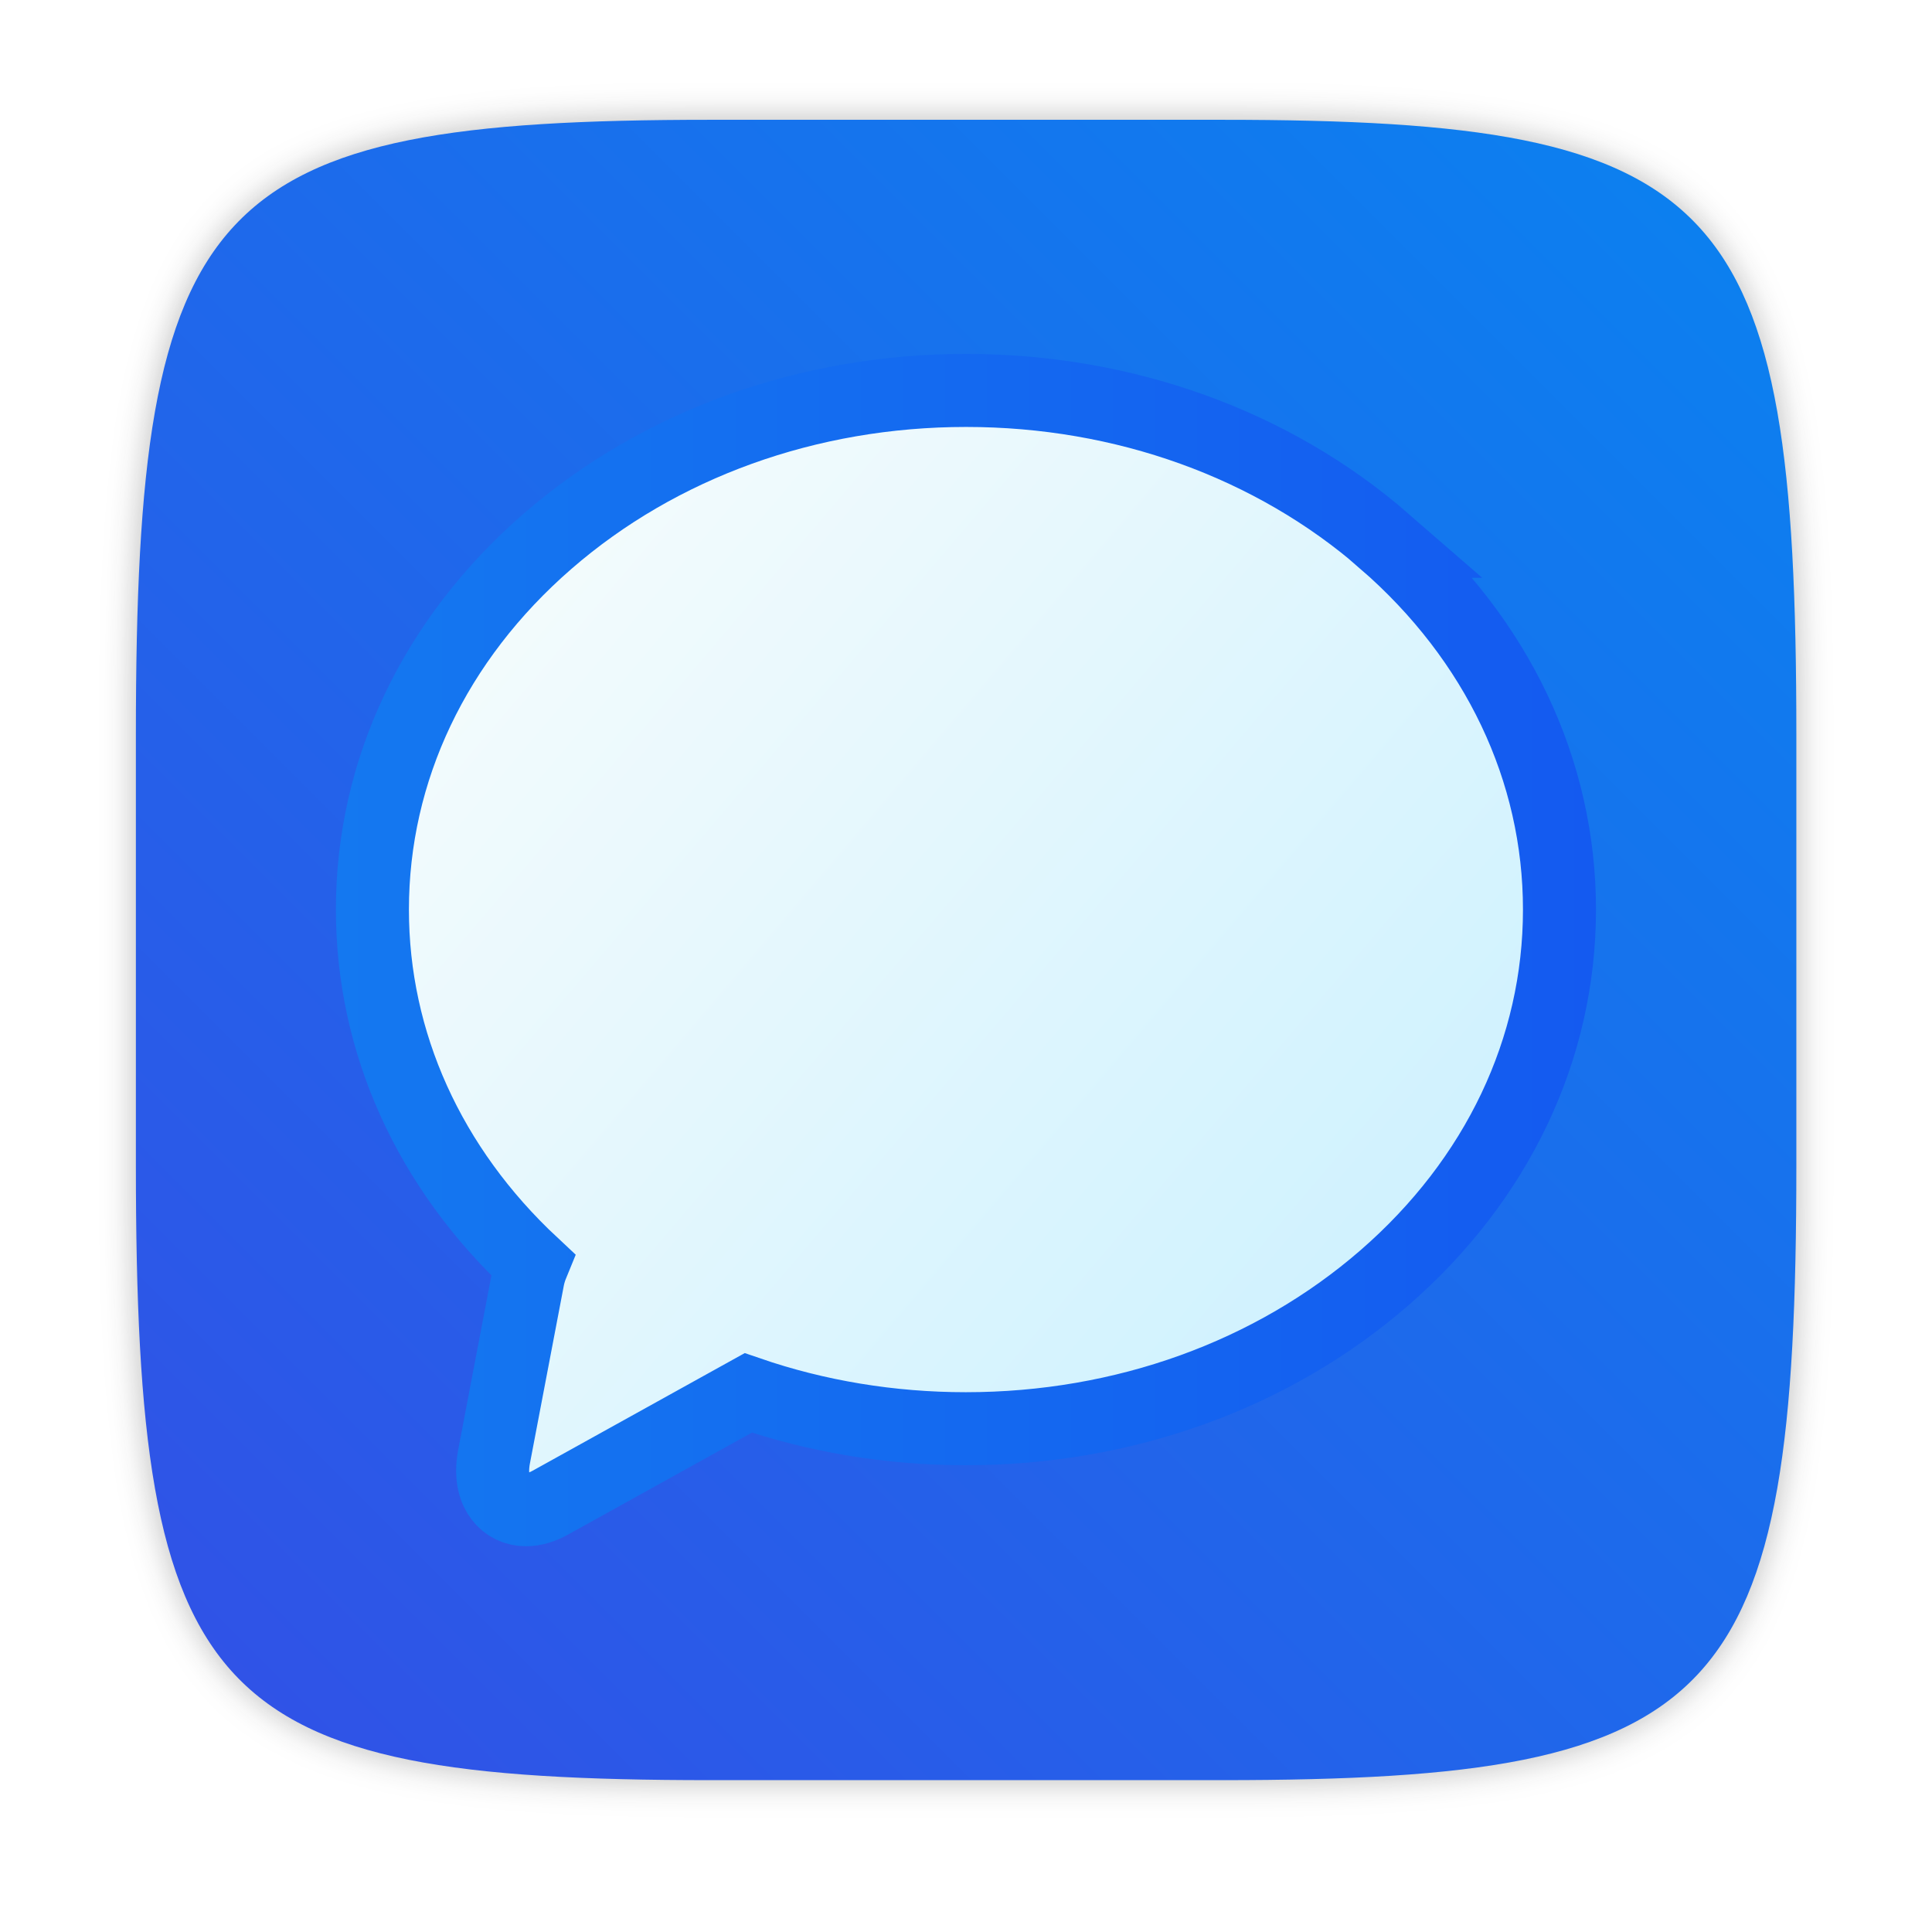
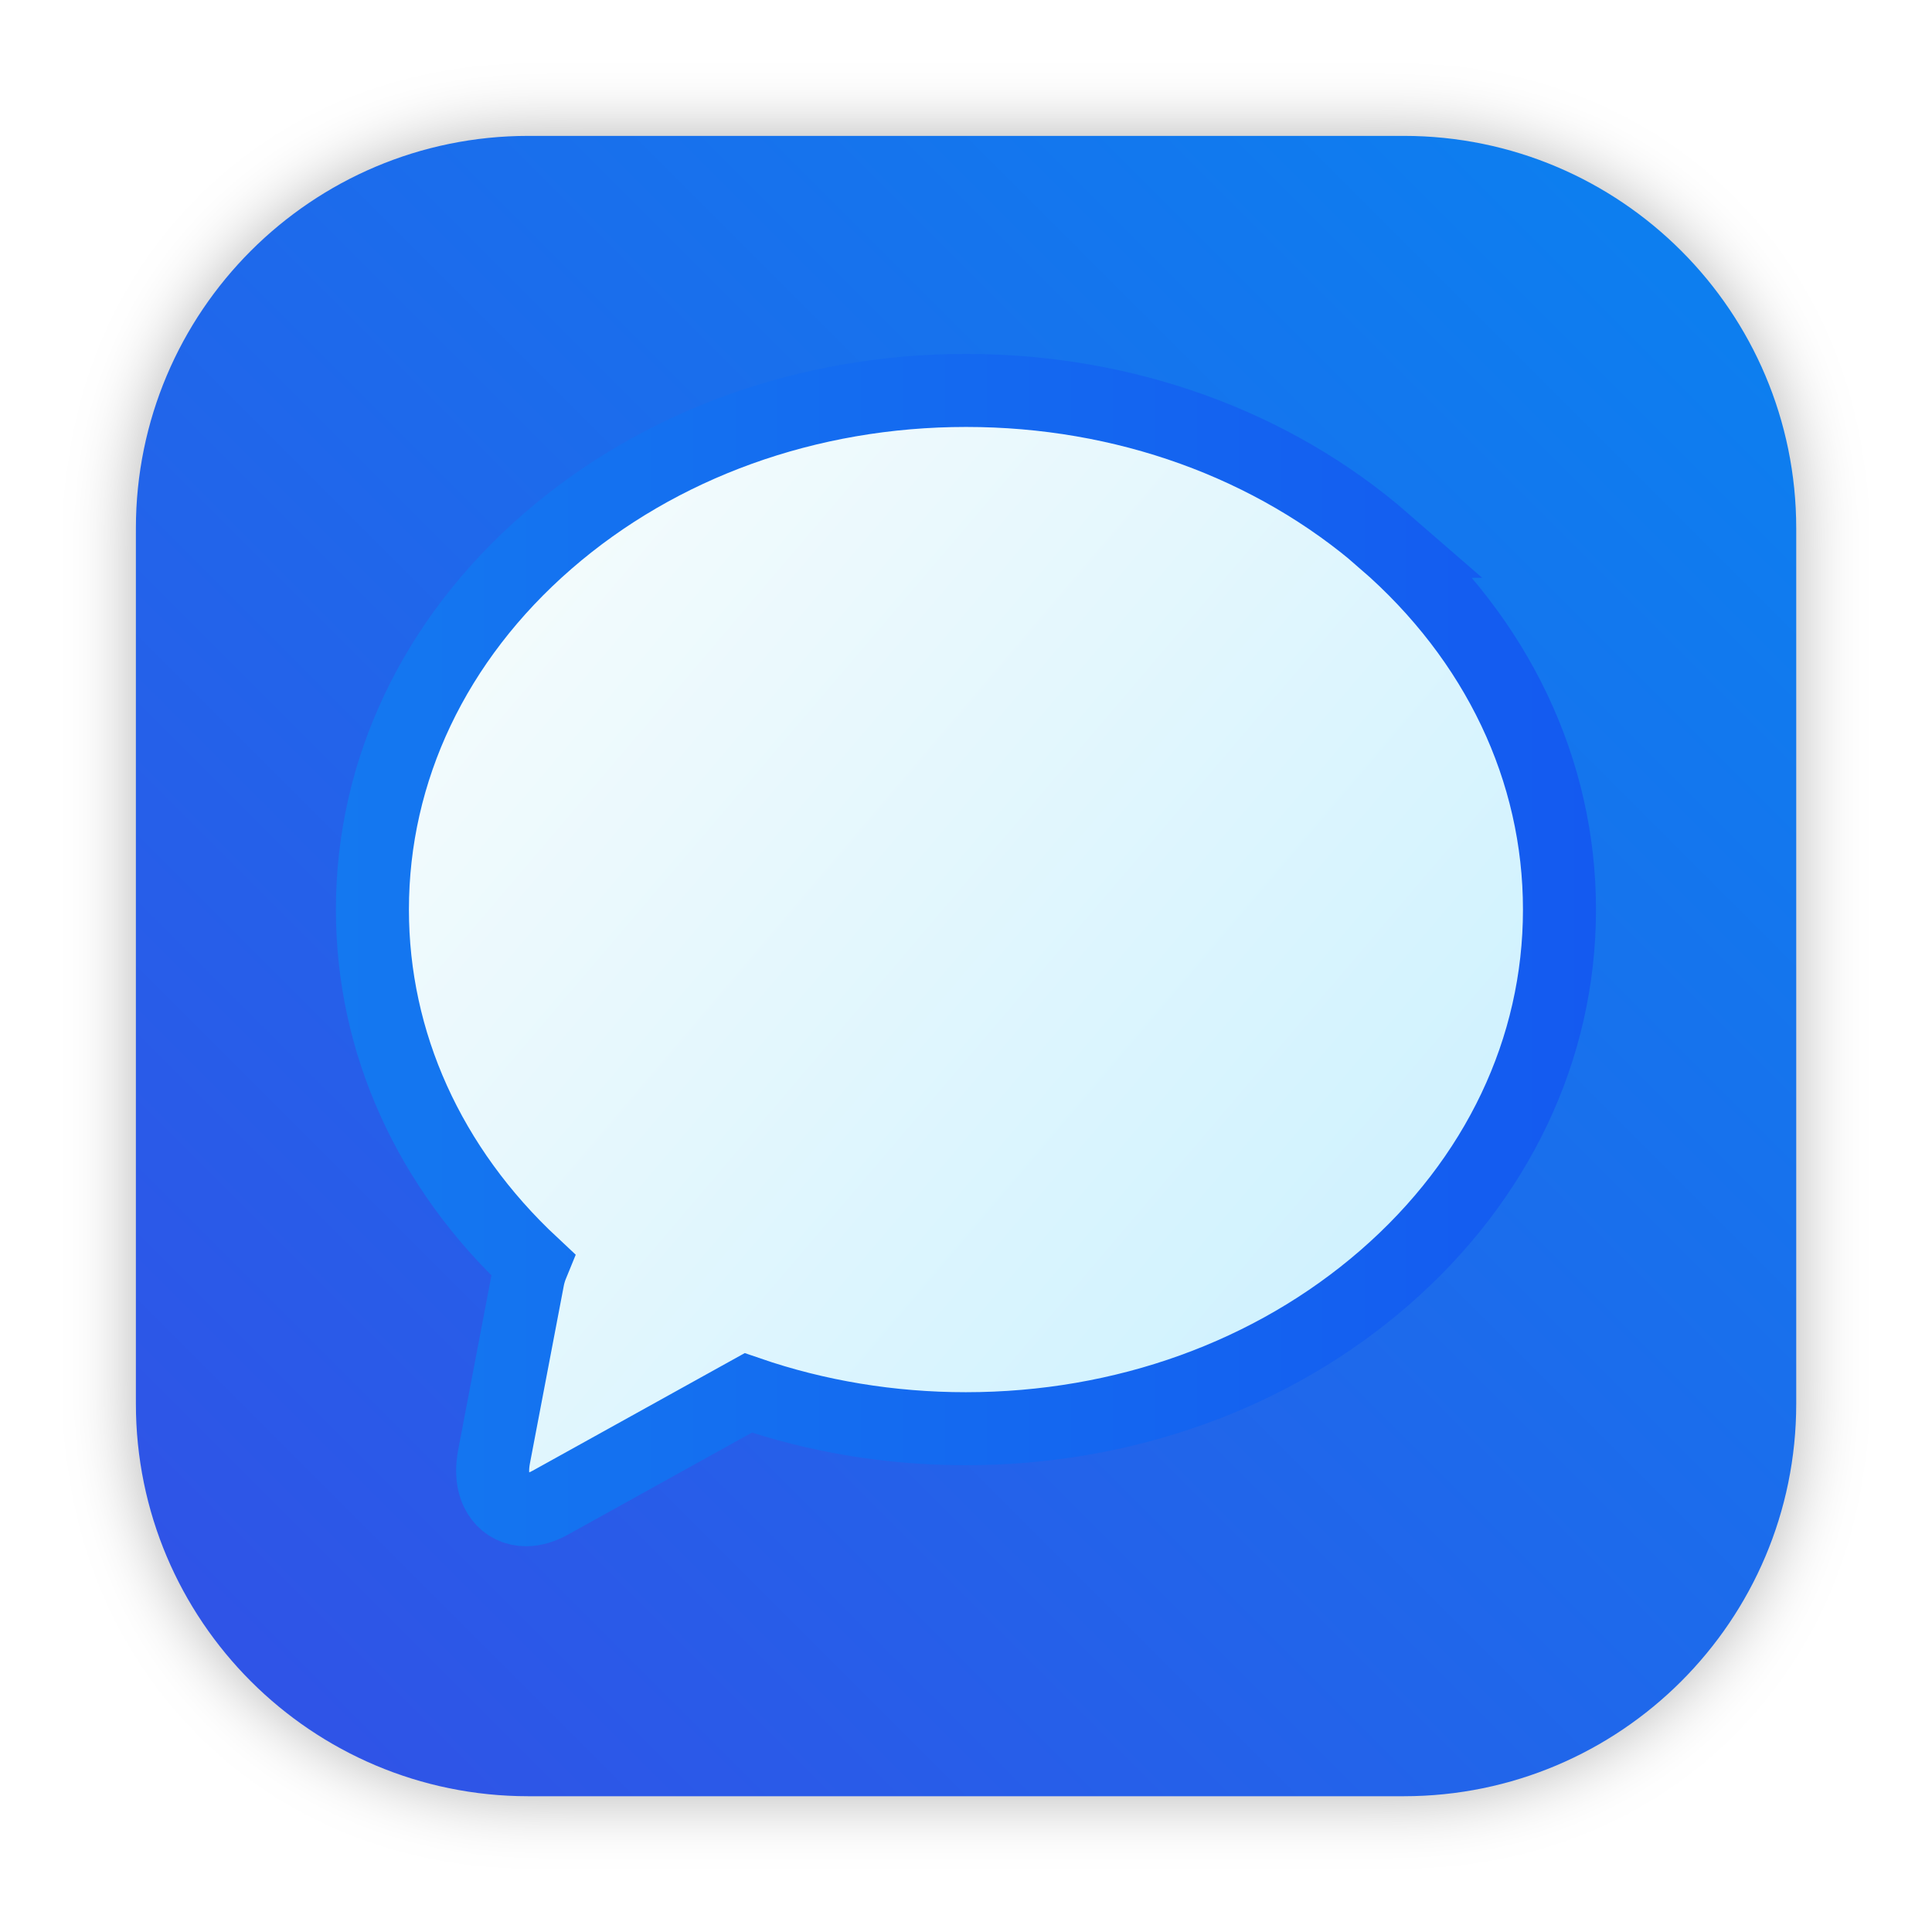
- <svg xmlns="http://www.w3.org/2000/svg" width="64" height="64" version="1.1" viewBox="0 0 16.933 16.933">
-   <defs>
-     <filter id="filter2761" x="-.024" y="-.024" width="1.048" height="1.048" color-interpolation-filters="sRGB">
-       <feGaussianBlur stdDeviation="0.146" />
+ <svg xmlns="http://www.w3.org/2000/svg" xmlns:xlink="http://www.w3.org/1999/xlink" id="svg30" viewBox="0 0 16.933 16.933" version="1.1" height="64" width="64">
+   <defs id="defs20">
+     <filter color-interpolation-filters="sRGB" height="1.048" width="1.048" y="-.024" x="-.024" id="filter2761">
+       <feGaussianBlur id="feGaussianBlur2" stdDeviation="0.146" />
    </filter>
-     <linearGradient id="c" x1="352.61" x2="394.95" y1="507.72" y2="546.21" gradientTransform="matrix(.2399 0 0 .25621 -81.085 -126.64)" gradientUnits="userSpaceOnUse">
-       <stop stop-color="#fafdfc" offset="0" />
-       <stop stop-color="#c6efff" offset="1" />
+     <linearGradient gradientUnits="userSpaceOnUse" gradientTransform="matrix(.2399 0 0 .25621 -81.085 -126.64)" y2="546.21" y1="507.72" x2="394.95" x1="352.61" id="c">
+       <stop id="stop5" offset="0" stop-color="#fafdfc" />
+       <stop id="stop7" offset="1" stop-color="#c6efff" />
    </linearGradient>
-     <linearGradient id="linearGradient2645-3" x1="15.752" x2="1.393" y1="281.24" y2="295.6" gradientTransform="translate(-.13126 -280.07)" gradientUnits="userSpaceOnUse">
-       <stop stop-color="#0a82f0" offset="0" />
-       <stop stop-color="#3250e6" offset="1" />
+     <linearGradient gradientUnits="userSpaceOnUse" gradientTransform="translate(-.13126 -280.07)" y2="295.6" y1="281.24" x2="1.393" x1="15.752" id="linearGradient2645-3">
+       <stop id="stop10" offset="0" stop-color="#0a82f0" />
+       <stop id="stop12" offset="1" stop-color="#3250e6" />
    </linearGradient>
-     <linearGradient id="linearGradient981" x1="2.58" x2="14.354" y1="8.326" y2="8.326" gradientTransform="matrix(.93636 0 0 1 .53883 -2e-7)" gradientUnits="userSpaceOnUse">
-       <stop stop-color="#1478f0" offset="0" />
-       <stop stop-color="#145af0" offset="1" />
+     <linearGradient gradientUnits="userSpaceOnUse" gradientTransform="matrix(.93636 0 0 1 .53883 -2e-7)" y2="8.326" y1="8.326" x2="14.354" x1="2.58" id="linearGradient981">
+       <stop id="stop15" offset="0" stop-color="#1478f0" />
+       <stop id="stop17" offset="1" stop-color="#145af0" />
    </linearGradient>
+     <clipPath id="a">
+       <circle id="circle2" style="paint-order:stroke markers fill" stroke-width=".491" stroke-opacity=".039" fill="#d86eb0" r="6.879" cy="288.53" cx="8.467" />
+     </clipPath>
+     <filter style="color-interpolation-filters:sRGB" id="filter1052" x="-0.048" width="1.096" y="-0.048" height="1.096">
+       <feGaussianBlur stdDeviation="0.291" id="feGaussianBlur1054" />
+     </filter>
+     <linearGradient xlink:href="#linearGradient1038" id="linearGradient1040" x1="37.041" y1="15.875" x2="51.593" y2="1.323" gradientUnits="userSpaceOnUse" gradientTransform="translate(-35.85034,-0.1322888)" />
+     <linearGradient id="linearGradient1038">
+       <stop style="stop-color:#3250e6;stop-opacity:1" offset="0" id="stop1034" />
+       <stop style="stop-color:#0a82f0;stop-opacity:1" offset="1" id="stop1036" />
+     </linearGradient>
+     <style type="text/css" id="style904" />
+     <style type="text/css" id="style906" />
+     <style type="text/css" id="style908" />
+     <linearGradient id="linearGradient1448" x1="3.969" x2="3.969" y1="16.404" y2="2.646" gradientTransform="matrix(0.91666,0,0,0.91666,23.05612,0.70545)" gradientUnits="userSpaceOnUse">
+       <stop stop-color="#00a0ff" offset="0" id="stop910" />
+       <stop stop-color="#37beff" offset="1" id="stop912" />
+     </linearGradient>
+     <filter id="filter861" x="-.027" y="-.027" width="1.054" height="1.054" color-interpolation-filters="sRGB">
+       <feGaussianBlur stdDeviation="0.164" id="feGaussianBlur915" />
+     </filter>
  </defs>
-   <path d="m10.709 1.05c4.405 0 5.035 0.673 5.035 5.388v3.776c0 4.715-0.63 5.388-5.035 5.388h-4.483c-4.405 0-5.035-0.673-5.035-5.388v-3.776c0-4.715 0.63-5.388 5.035-5.388z" enable-background="new" fill="#141414" filter="url(#filter2761)" opacity=".3" />
-   <path d="m10.709 1.05c4.405 0 5.035 0.673 5.035 5.388v3.776c0 4.715-0.63 5.388-5.035 5.388h-4.483c-4.405 0-5.035-0.673-5.035-5.388v-3.776c0-4.715 0.63-5.388 5.035-5.388z" enable-background="new" fill="url(#linearGradient2645-3)" />
-   <path d="m12.135 4.744c-0.981-0.853-2.284-1.322-3.668-1.322-1.384 0-2.687 0.47-3.668 1.322-0.99 0.86-1.535 2.006-1.535 3.228 0 1.166 0.497 2.263 1.402 3.108-0.016 0.039-0.029 0.08-0.038 0.124l-0.298 1.563c-0.035 0.186 0.012 0.297 0.058 0.357 0.053 0.07 0.132 0.108 0.222 0.108 0.068 0 0.141-0.021 0.217-0.064l1.731-0.96c0.599 0.206 1.244 0.314 1.907 0.314 1.384 0 2.687-0.47 3.668-1.322 0.99-0.86 1.535-2.006 1.535-3.228 0-1.221-0.545-2.368-1.535-3.228z" fill="url(#c)" stroke="url(#linearGradient981)" stroke-width=".64" />
+   <rect style="opacity:0.3;fill:#000000;fill-opacity:1;stroke-width:0.529;stroke-linecap:round;filter:url(#filter1052)" id="rect1042" width="14.552" height="14.552" x="1.191" y="1.191" ry="3.44" />
+   <rect ry="3.44" y="1.191" x="1.191" height="14.552" width="14.552" id="rect1032" style="fill:url(#linearGradient1040);fill-opacity:1;stroke-width:0.529;stroke-linecap:round" />
+   <path id="path28" stroke-width=".64" stroke="url(#linearGradient981)" fill="url(#c)" d="m12.135 4.744c-0.981-0.853-2.284-1.322-3.668-1.322-1.384 0-2.687 0.47-3.668 1.322-0.99 0.86-1.535 2.006-1.535 3.228 0 1.166 0.497 2.263 1.402 3.108-0.016 0.039-0.029 0.08-0.038 0.124l-0.298 1.563c-0.035 0.186 0.012 0.297 0.058 0.357 0.053 0.07 0.132 0.108 0.222 0.108 0.068 0 0.141-0.021 0.217-0.064l1.731-0.96c0.599 0.206 1.244 0.314 1.907 0.314 1.384 0 2.687-0.47 3.668-1.322 0.99-0.86 1.535-2.006 1.535-3.228 0-1.221-0.545-2.368-1.535-3.228z" />
+   <circle cx="-347.577" cy="-328.872" r="0" fill="#5e4aa6" stroke-width="0.265" id="circle19" />
+   <g fill="#5e4aa6" stroke-width="0.265" id="g930" transform="translate(5.123298,-0.4921156)">
+     <circle cx="-330.35" cy="-328.38" r="0" id="circle922" />
+     <circle cx="-330.35" cy="-328.37" r="0" id="circle924" />
+     <circle cx="-330.35" cy="-328.37" r="0" id="circle926" />
+     <circle cx="-352.63" cy="-336.83" r="0" id="circle928" />
+   </g>
+   <g fill="#5e4aa6" id="g972" transform="translate(5.123298,-0.4921156)">
+     <g stroke-width="0.265" id="g940">
+       <circle cx="-330.35" cy="-328.38" r="0" id="circle932" />
+       <circle cx="-330.35" cy="-328.37" r="0" id="circle934" />
+       <circle cx="-330.35" cy="-328.37" r="0" id="circle936" />
+       <circle cx="-352.63" cy="-336.83" r="0" id="circle938" />
+     </g>
+     <g transform="translate(32.665,-10.979)" stroke-width="0.265" id="g950">
+       <circle cx="-330.35" cy="-328.38" r="0" id="circle942" />
+       <circle cx="-312.11" cy="-326.25" r="0" id="circle944" />
+       <circle cx="-306.02" cy="-333.07" r="0" id="circle946" />
+       <circle cx="-308.84" cy="-326.01" r="0" id="circle948" />
+     </g>
+     <g transform="matrix(0.26458,0,0,0.26458,4.6401e-6,4.6401e-6)" id="g960">
+       <circle cx="-1331.1" cy="-1237.8" r="0" id="circle952" />
+       <circle cx="-1262.2" cy="-1229.7" r="0" id="circle954" />
+       <circle cx="-1239.2" cy="-1255.5" r="0" id="circle956" />
+       <circle cx="-1249.8" cy="-1228.8" r="0" id="circle958" />
+     </g>
+     <g transform="translate(-21.833,0.89722)" stroke-width="0.265" id="g970">
+       <circle cx="-330.35" cy="-328.38" r="0" id="circle962" />
+       <circle cx="-312.11" cy="-326.25" r="0" id="circle964" />
+       <circle cx="-306.02" cy="-333.07" r="0" id="circle966" />
+       <circle cx="-308.84" cy="-326.01" r="0" id="circle968" />
+     </g>
+   </g>
</svg>
